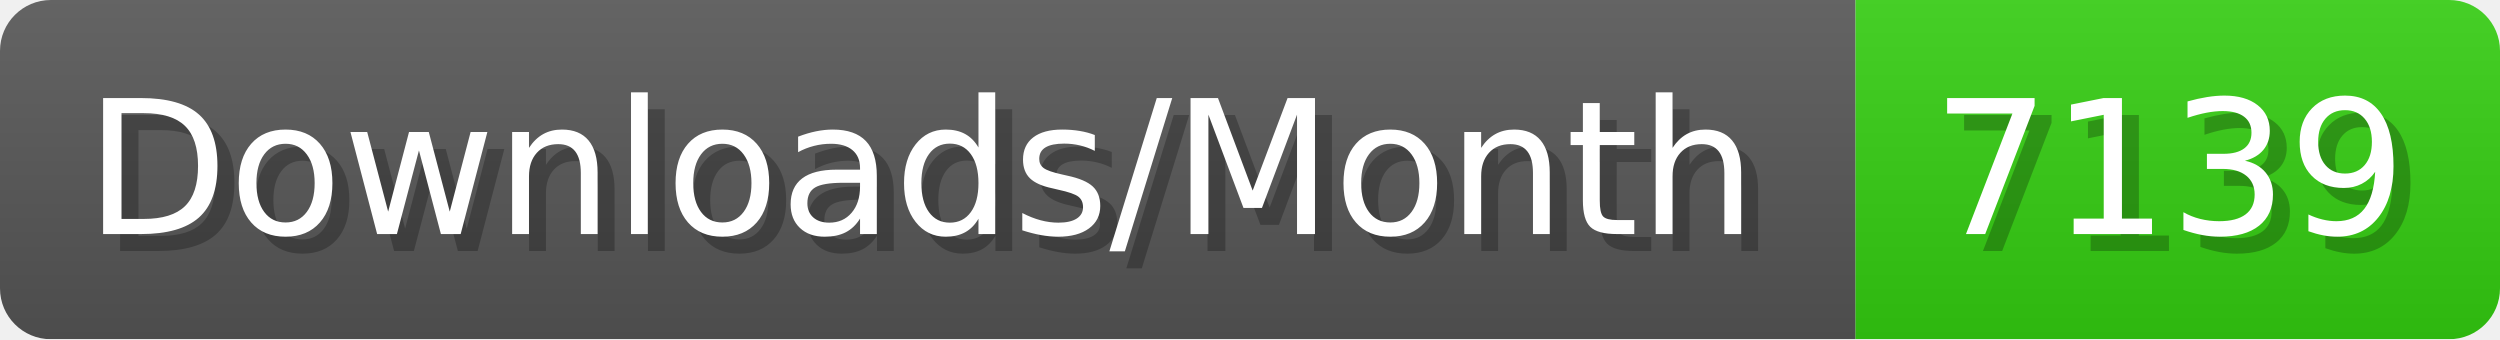
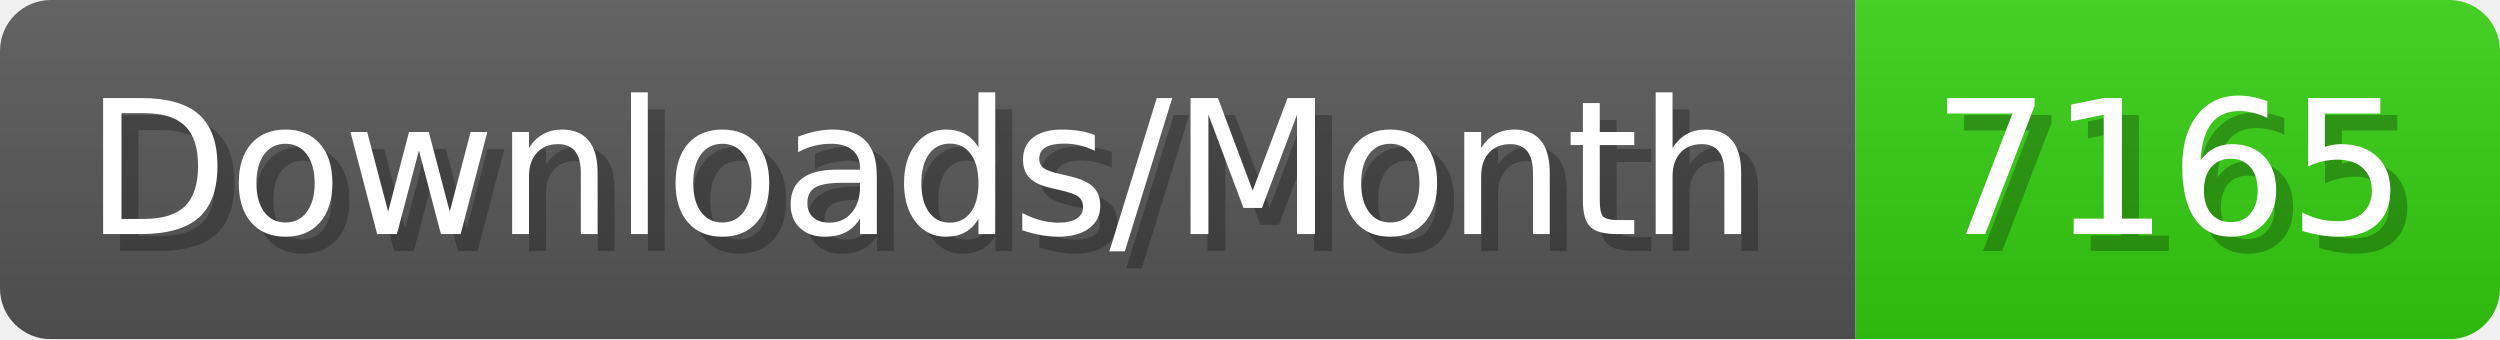
- <svg xmlns="http://www.w3.org/2000/svg" width="147.4" height="20" viewBox="0 0 1474 200" role="img" aria-label="Downloads/Month: 7139">
+ <svg xmlns="http://www.w3.org/2000/svg" width="147.4" height="20" viewBox="0 0 1474 200" role="img" aria-label="Downloads/Month: 7165">
  <linearGradient id="YlXUI" x2="0" y2="100%">
    <stop offset="0" stop-opacity=".1" stop-color="#EEE" />
    <stop offset="1" stop-opacity=".1" />
  </linearGradient>
  <mask id="JHhop">
    <rect width="1474" height="200" rx="30" fill="#FFF" />
  </mask>
  <g mask="url(#JHhop)">
    <rect width="1094" height="200" fill="#555" />
    <rect width="380" height="200" fill="#3C1" x="1094" />
    <rect width="1474" height="200" fill="url(#YlXUI)" />
  </g>
  <g aria-hidden="true" fill="#fff" text-anchor="start" font-family="Verdana,DejaVu Sans,sans-serif" font-size="110">
    <text x="60" y="148" textLength="994" fill="#000" opacity="0.25">Downloads/Month</text>
    <text x="50" y="138" textLength="994">Downloads/Month</text>
-     <text x="1149" y="148" textLength="280" fill="#000" opacity="0.25">7139</text>
-     <text x="1139" y="138" textLength="280">7139</text>
+     <text x="1149" y="148" textLength="280" fill="#000" opacity="0.25">7165</text>
+     <text x="1139" y="138" textLength="280">7165</text>
  </g>
</svg>
